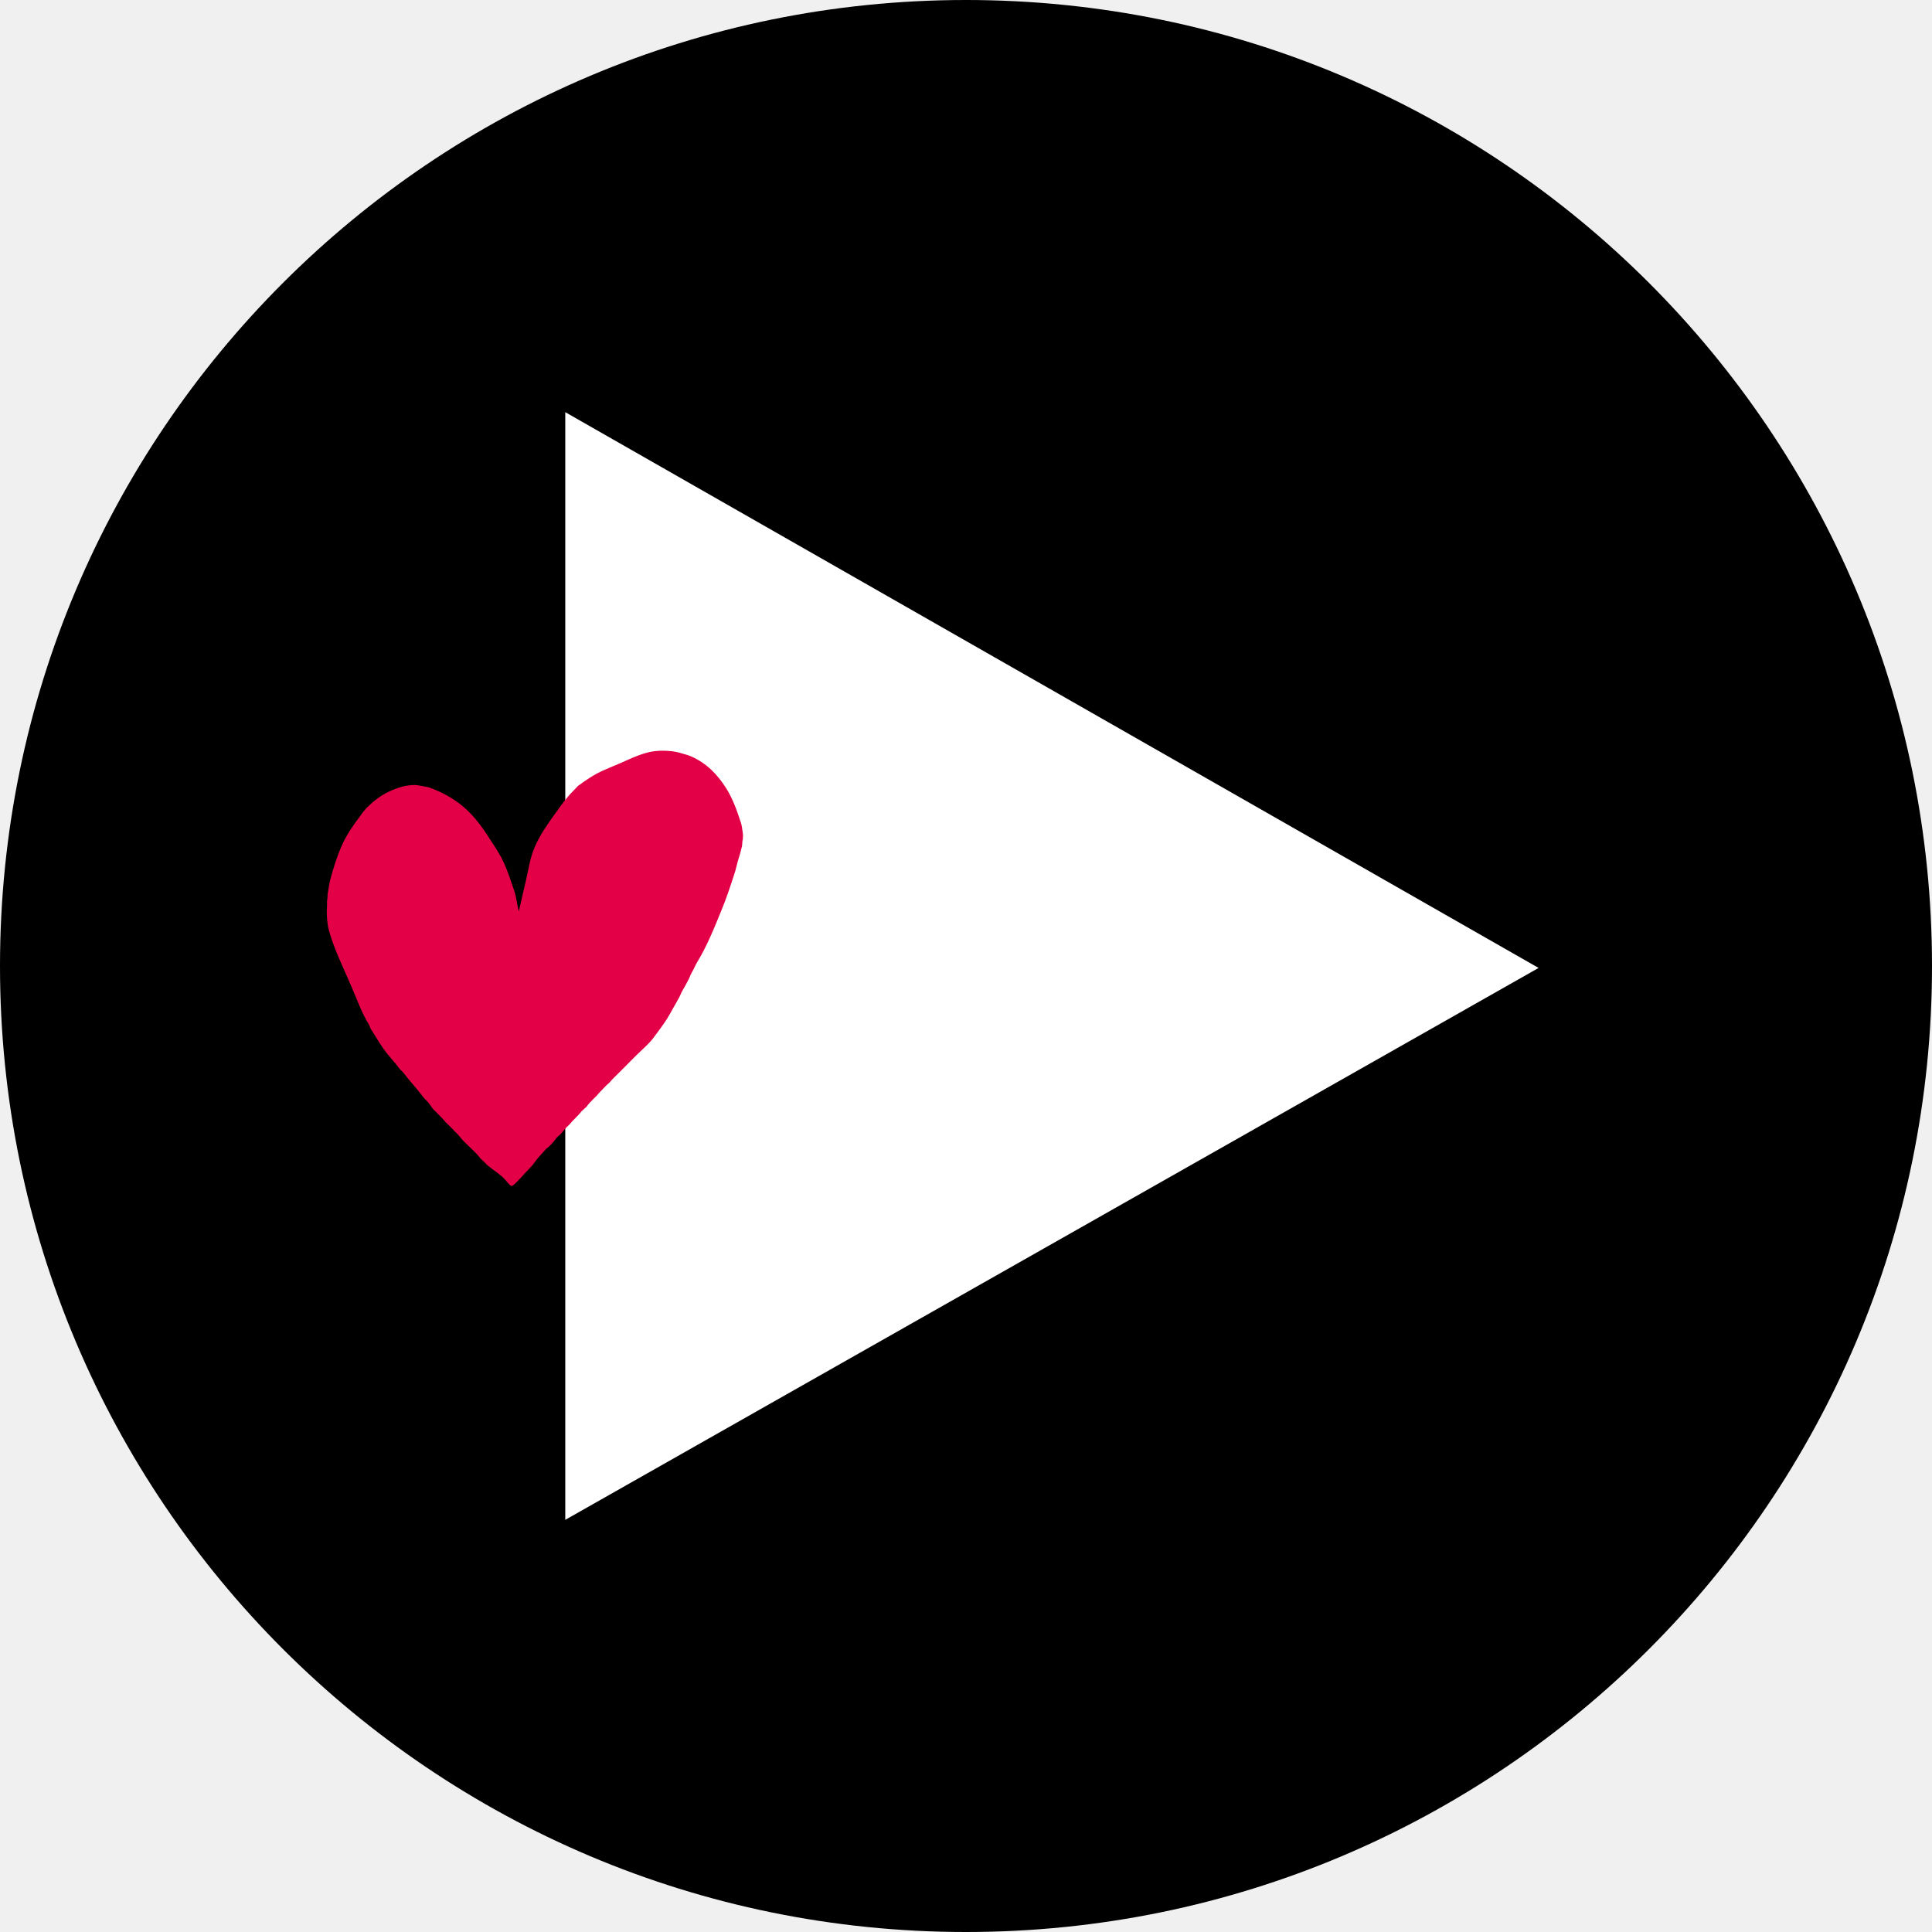
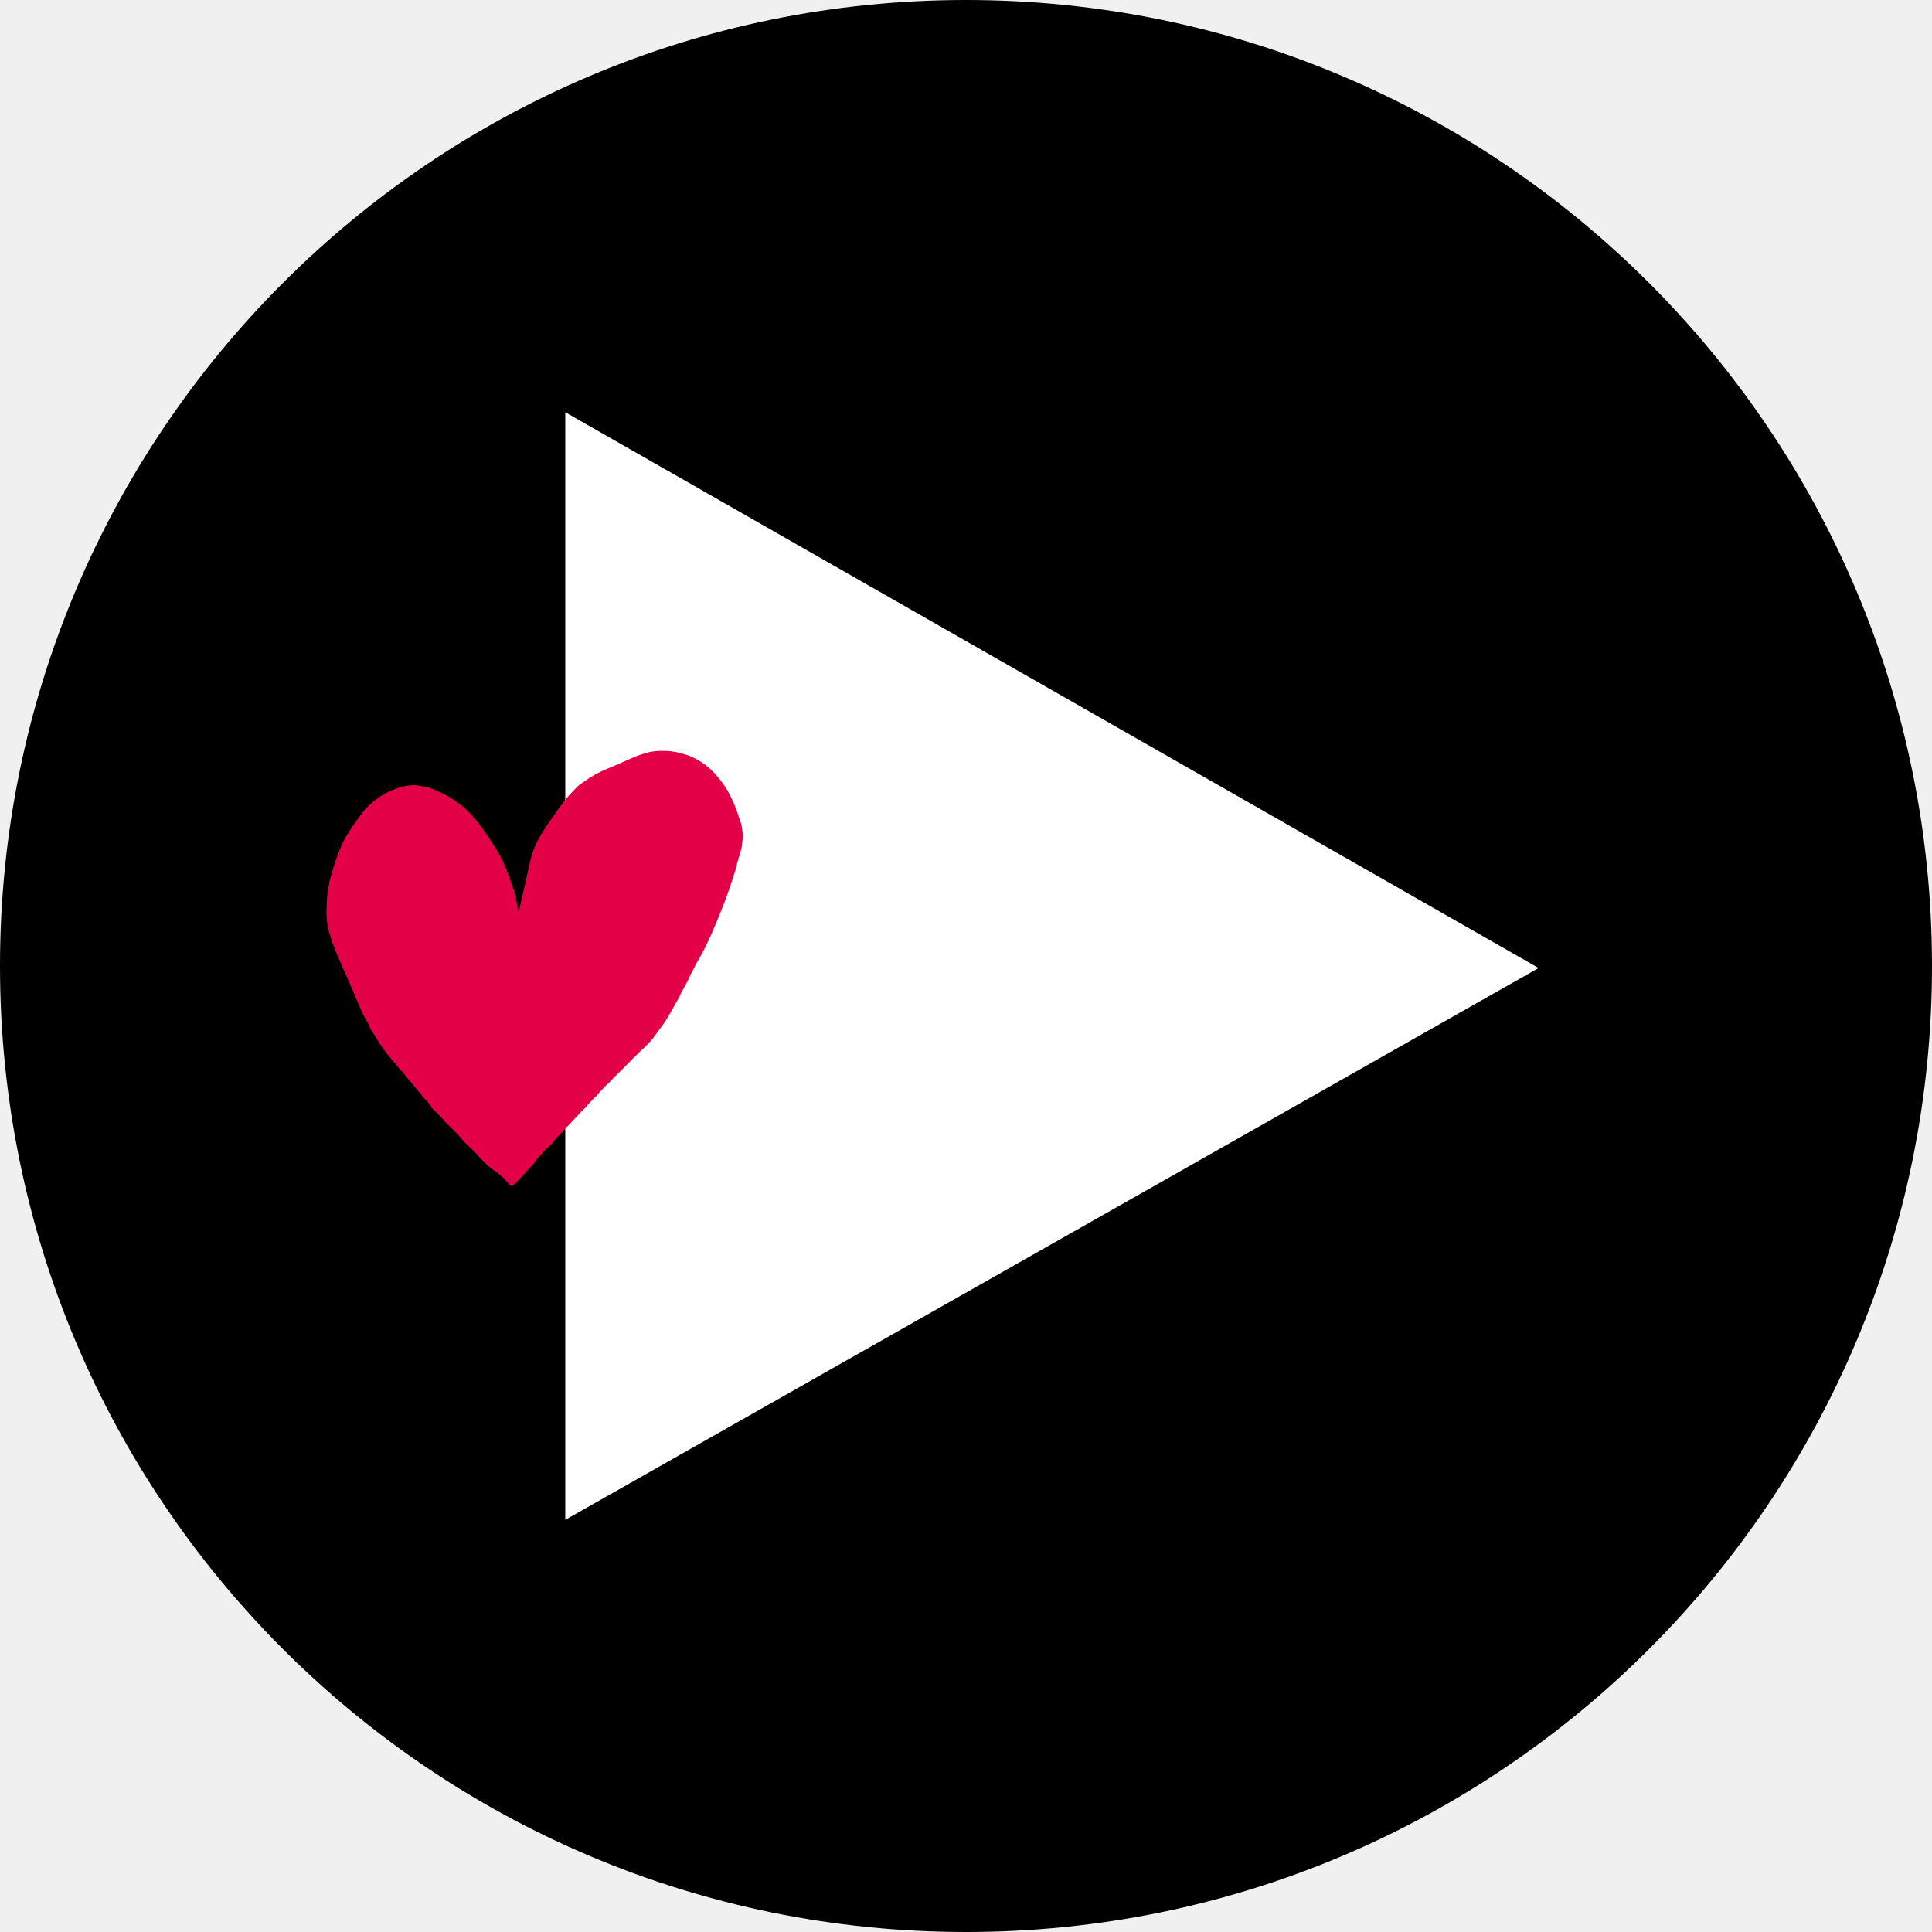
- <svg xmlns="http://www.w3.org/2000/svg" width="24" height="24" viewBox="0 0 24 24" fill="none">
-   <g clip-path="url(#clip0_2128_24084)">
-     <circle cx="12" cy="12" r="12" fill="black" />
-     <path fill-rule="evenodd" clip-rule="evenodd" d="M7.022 18.88L19.113 12.024L7.022 5.12V18.88Z" fill="white" />
-     <path fill-rule="evenodd" clip-rule="evenodd" d="M6.447 11.313C6.46 11.258 6.514 11.013 6.529 10.957C6.565 10.802 6.584 10.659 6.64 10.528C6.708 10.368 6.806 10.233 6.902 10.099C6.972 10 7.039 9.906 7.122 9.824C7.142 9.804 7.159 9.784 7.179 9.764C7.276 9.691 7.381 9.62 7.5 9.568C7.57 9.536 7.64 9.509 7.711 9.478C7.813 9.433 7.91 9.385 8.029 9.352C8.149 9.315 8.333 9.318 8.451 9.353C8.496 9.369 8.539 9.375 8.58 9.394C8.776 9.478 8.912 9.62 9.021 9.792C9.099 9.916 9.153 10.062 9.202 10.214C9.216 10.254 9.219 10.297 9.226 10.339C9.233 10.367 9.23 10.423 9.223 10.446C9.219 10.475 9.222 10.498 9.214 10.525C9.202 10.568 9.193 10.616 9.178 10.656C9.155 10.727 9.144 10.796 9.12 10.864C9.071 11.015 9.021 11.167 8.962 11.308C8.87 11.534 8.782 11.753 8.662 11.95C8.636 11.993 8.619 12.039 8.595 12.078C8.58 12.104 8.571 12.13 8.559 12.157C8.533 12.207 8.505 12.261 8.476 12.309C8.455 12.345 8.446 12.381 8.423 12.416C8.377 12.494 8.335 12.576 8.288 12.653C8.233 12.739 8.172 12.819 8.113 12.898C8.052 12.977 7.971 13.043 7.901 13.113C7.834 13.181 7.766 13.25 7.697 13.318C7.656 13.361 7.611 13.399 7.573 13.446C7.557 13.46 7.545 13.473 7.529 13.486C7.49 13.528 7.445 13.571 7.408 13.616C7.395 13.629 7.381 13.642 7.367 13.656C7.338 13.685 7.309 13.715 7.285 13.749C7.267 13.765 7.247 13.784 7.227 13.802C7.18 13.863 7.119 13.912 7.072 13.971C7.054 13.989 7.037 14.004 7.02 14.021C6.999 14.05 6.975 14.076 6.95 14.102C6.94 14.109 6.928 14.12 6.917 14.131C6.874 14.187 6.838 14.232 6.781 14.275C6.762 14.296 6.698 14.368 6.68 14.388C6.628 14.453 6.631 14.459 6.584 14.508C6.527 14.564 6.477 14.627 6.421 14.681C6.406 14.697 6.371 14.735 6.351 14.733C6.317 14.71 6.293 14.672 6.264 14.643C6.212 14.587 6.141 14.546 6.054 14.474C6.025 14.445 5.998 14.417 5.967 14.389C5.893 14.289 5.785 14.216 5.707 14.115C5.684 14.083 5.649 14.059 5.624 14.027C5.595 13.998 5.566 13.969 5.537 13.942C5.503 13.899 5.459 13.858 5.421 13.817C5.4 13.799 5.397 13.793 5.376 13.773C5.366 13.758 5.35 13.735 5.341 13.723C5.321 13.689 5.284 13.662 5.258 13.629C5.179 13.522 5.088 13.429 5.01 13.324C4.995 13.306 4.972 13.289 4.959 13.27C4.895 13.184 4.82 13.11 4.761 13.024C4.706 12.945 4.657 12.86 4.604 12.778C4.594 12.757 4.589 12.734 4.575 12.713C4.548 12.67 4.521 12.618 4.499 12.571C4.437 12.431 4.382 12.29 4.32 12.151C4.236 11.96 4.148 11.778 4.087 11.561C4.066 11.488 4.055 11.366 4.061 11.281C4.066 11.238 4.058 11.196 4.067 11.161C4.069 11.141 4.069 11.124 4.07 11.106C4.079 11.051 4.088 10.995 4.099 10.94C4.14 10.788 4.183 10.647 4.242 10.513C4.301 10.374 4.388 10.253 4.473 10.138C4.496 10.105 4.522 10.072 4.549 10.041C4.674 9.916 4.796 9.83 4.992 9.773C5.047 9.758 5.14 9.743 5.208 9.758C5.245 9.766 5.281 9.77 5.321 9.779C5.453 9.825 5.567 9.883 5.671 9.956C5.852 10.082 5.98 10.254 6.098 10.443C6.156 10.531 6.218 10.624 6.263 10.726C6.31 10.832 6.348 10.946 6.387 11.063C6.416 11.147 6.422 11.235 6.445 11.324" fill="#E40047" />
+ <svg xmlns="http://www.w3.org/2000/svg" fill="none" height="24" viewBox="0 0 24 24" width="24">
+   <clipPath id="a">
+     <path d="m0 0h24v24h-24z" />
+   </clipPath>
+   <g clip-path="url(#a)">
+     <circle cx="12" cy="12" fill="#000" r="12" />
+     <g clip-rule="evenodd" fill-rule="evenodd">
+       <path d="m7.022 18.88 12.091-6.855-12.091-6.904z" fill="#fff" />
+       <path d="m6.447 11.313c.014-.055.067-.3.082-.356.037-.155.055-.298.111-.429.068-.16.166-.295.262-.429.07-.099.137-.193.221-.275.02-.02.037-.04.056-.059.097-.073.202-.145.321-.196.07-.032.14-.059.211-.09.102-.046.199-.093.318-.126.12-.037.304-.033.421.002.046.015.088.021.129.041.196.084.332.225.441.397.078.125.132.271.181.423.014.04.017.082.024.125.006.027.003.084-.003.106-.005.029-.002.052-.009.079-.012.043-.021.091-.037.131-.023.071-.033.14-.058.208-.049.151-.099.303-.158.444-.091.225-.18.444-.3.642-.026.043-.043.088-.067.128-.015.026-.024.052-.037.079-.026.05-.053.103-.082.152-.021.035-.03.071-.053.106-.046.078-.088.16-.135.237-.055.085-.116.166-.175.245-.061.079-.141.144-.211.214-.067.068-.135.137-.204.205-.041.043-.087.081-.125.128-.015.014-.027.027-.044.04-.038.043-.084.085-.12.131-.014.012-.027.026-.041.04-.029.029-.058.059-.082.093-.018.017-.038.035-.058.053-.047.061-.108.11-.155.169-.018.018-.035.034-.052.05-.021.029-.046.055-.07.081-.011.008-.023.018-.033.029-.043.056-.079.102-.135.144-.02.021-.084.093-.102.113-.052.065-.049.071-.096.12-.056.056-.107.119-.163.173-.015.015-.05.053-.07.052-.033-.023-.058-.061-.087-.09-.052-.056-.123-.097-.21-.169-.029-.029-.056-.058-.087-.085-.075-.1-.183-.173-.26-.274-.023-.032-.058-.056-.084-.088-.029-.029-.058-.058-.087-.085-.033-.043-.078-.084-.116-.125-.021-.018-.024-.024-.046-.044-.009-.015-.026-.038-.035-.05-.02-.034-.056-.061-.082-.094-.079-.106-.17-.199-.248-.304-.015-.018-.038-.035-.052-.055-.064-.085-.138-.16-.198-.245-.055-.079-.103-.164-.157-.246-.011-.021-.015-.044-.029-.066-.027-.043-.055-.094-.076-.141-.062-.14-.117-.281-.18-.42-.084-.192-.172-.373-.233-.59-.021-.073-.032-.195-.026-.28.005-.043-.003-.085.006-.12.002-.02.002-.036.003-.055.009-.055.018-.111.029-.166.041-.152.084-.294.143-.427.059-.138.146-.26.231-.374.023-.033.049-.067.076-.097.125-.125.246-.211.443-.268.055-.015.148-.03.216-.015.037.008.073.012.113.021.132.046.246.103.35.176.181.126.309.298.428.487.058.088.12.181.164.283.047.106.085.221.125.338.029.084.035.172.058.26" fill="#e40047" />
+     </g>
  </g>
-   <defs>
-     <clipPath id="clip0_2128_24084">
-       <rect width="24" height="24" fill="white" />
-     </clipPath>
-   </defs>
</svg>
